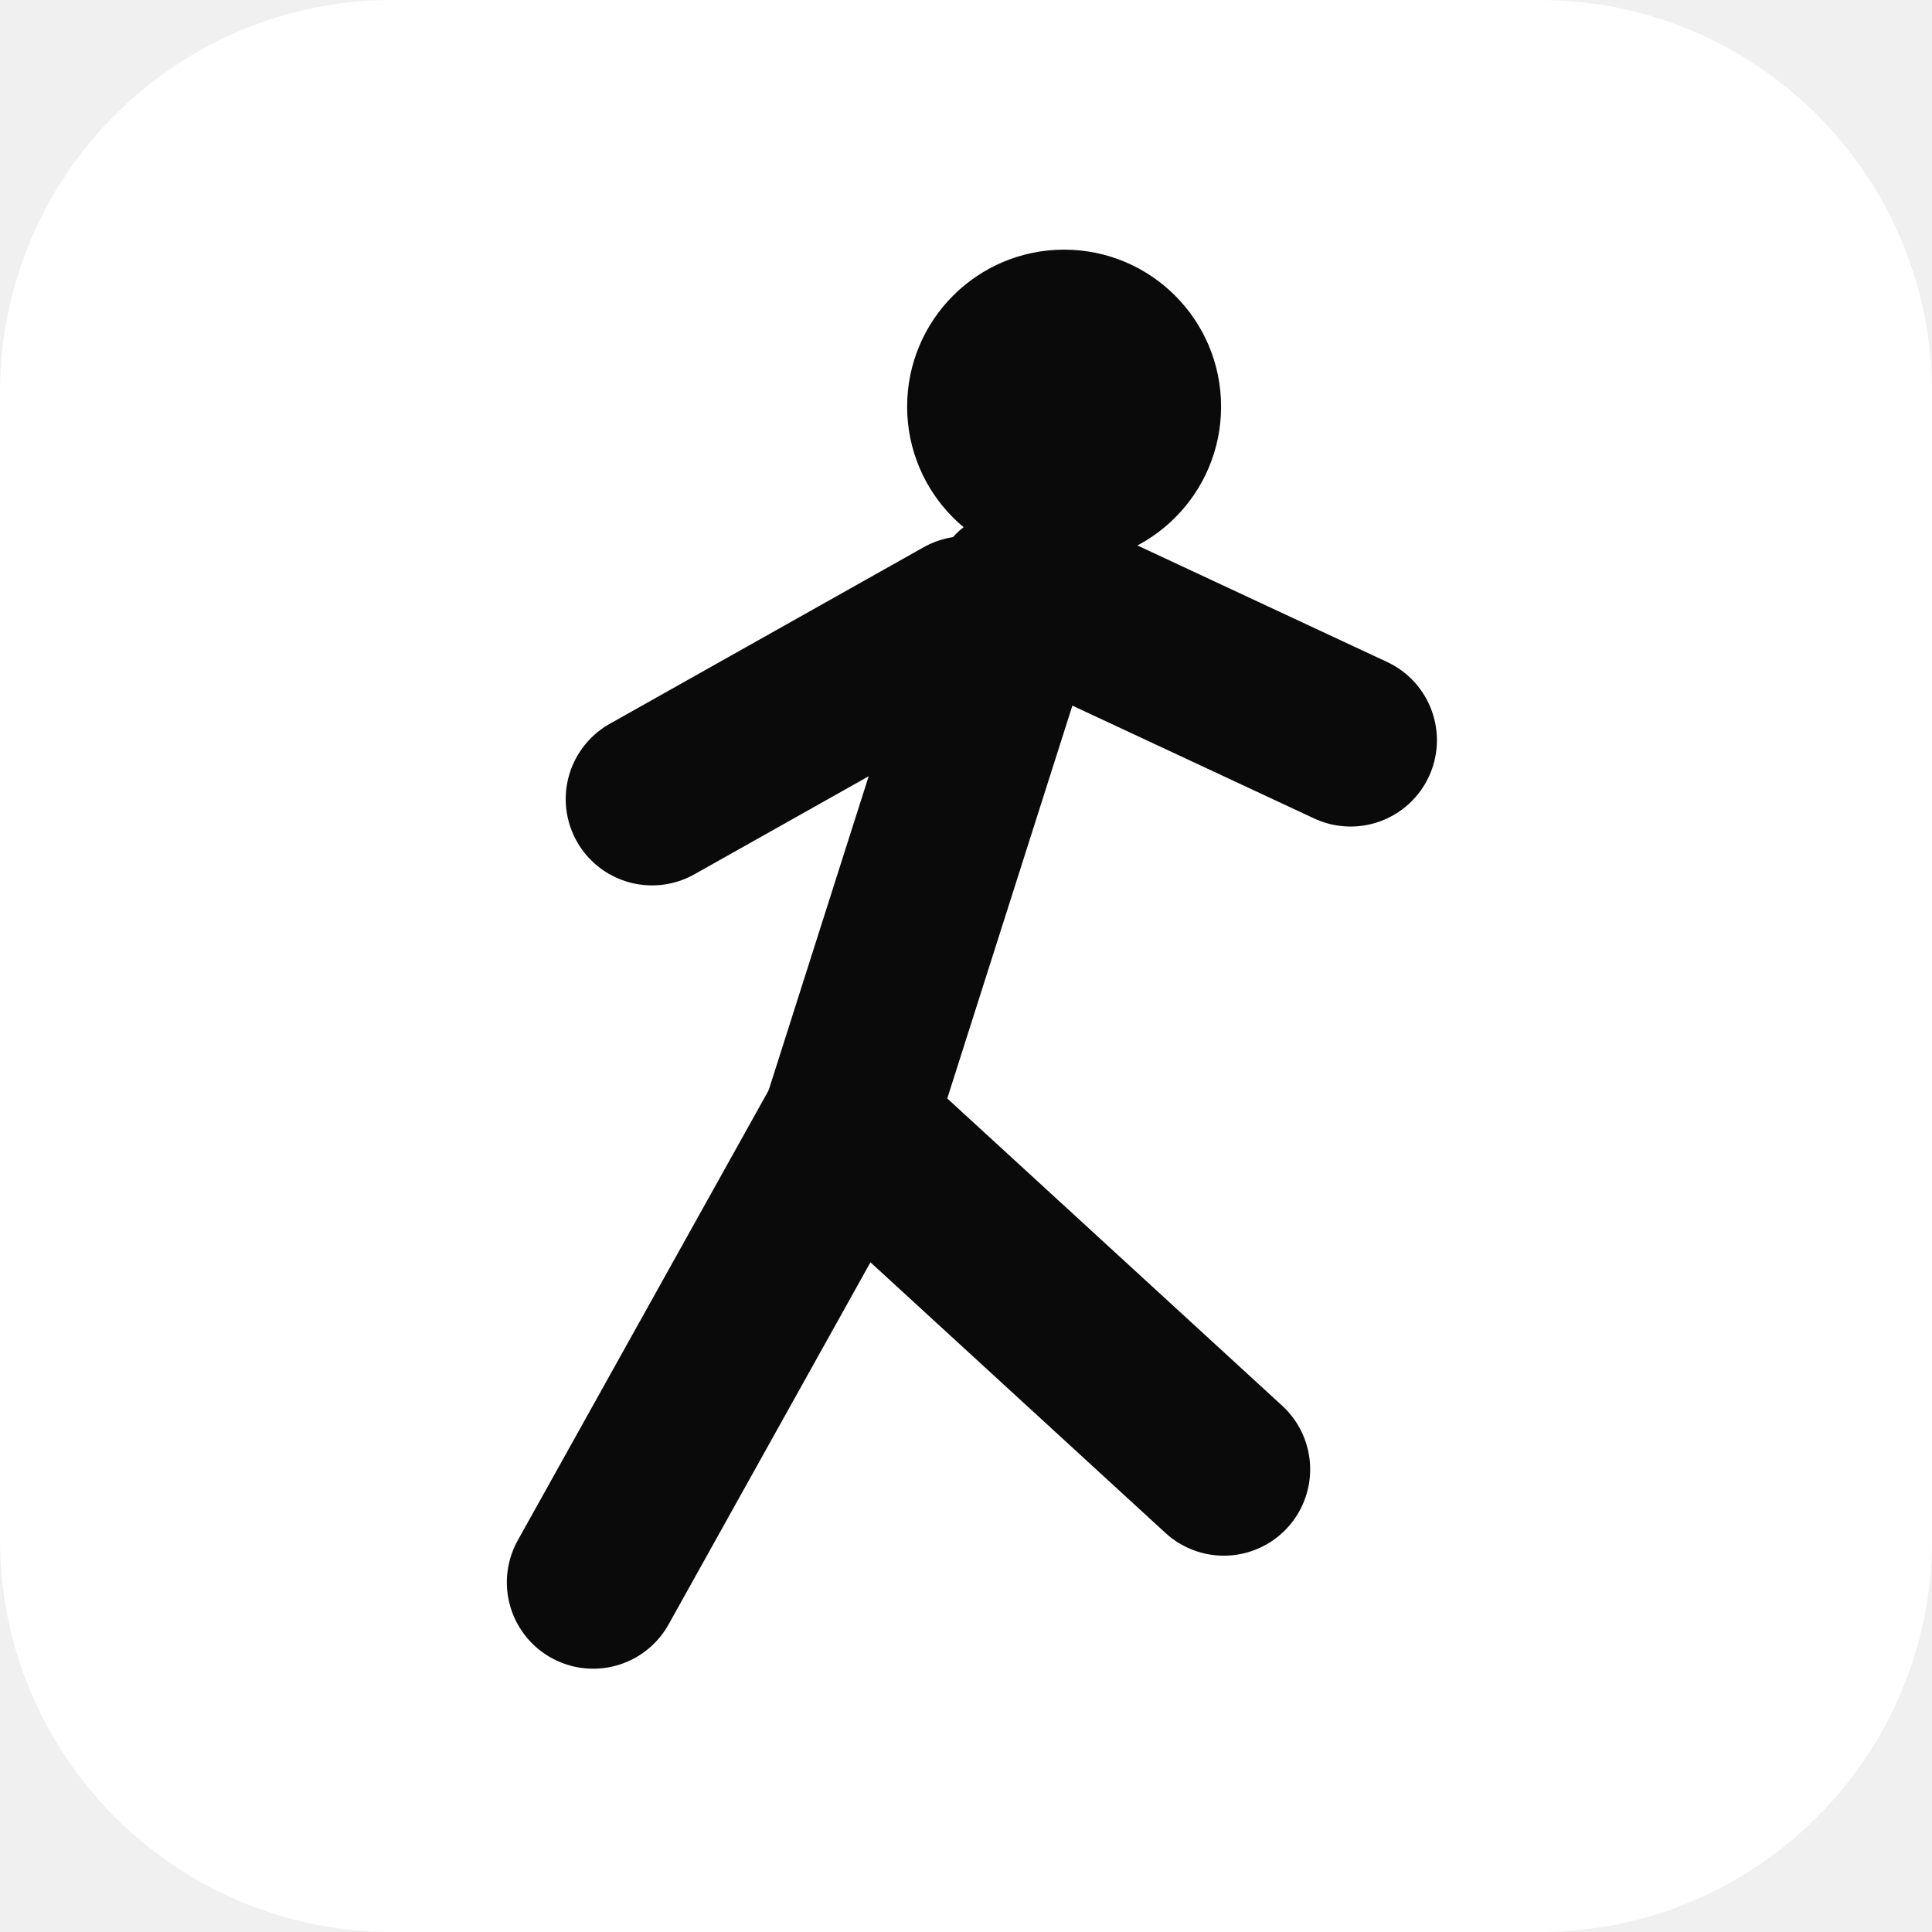
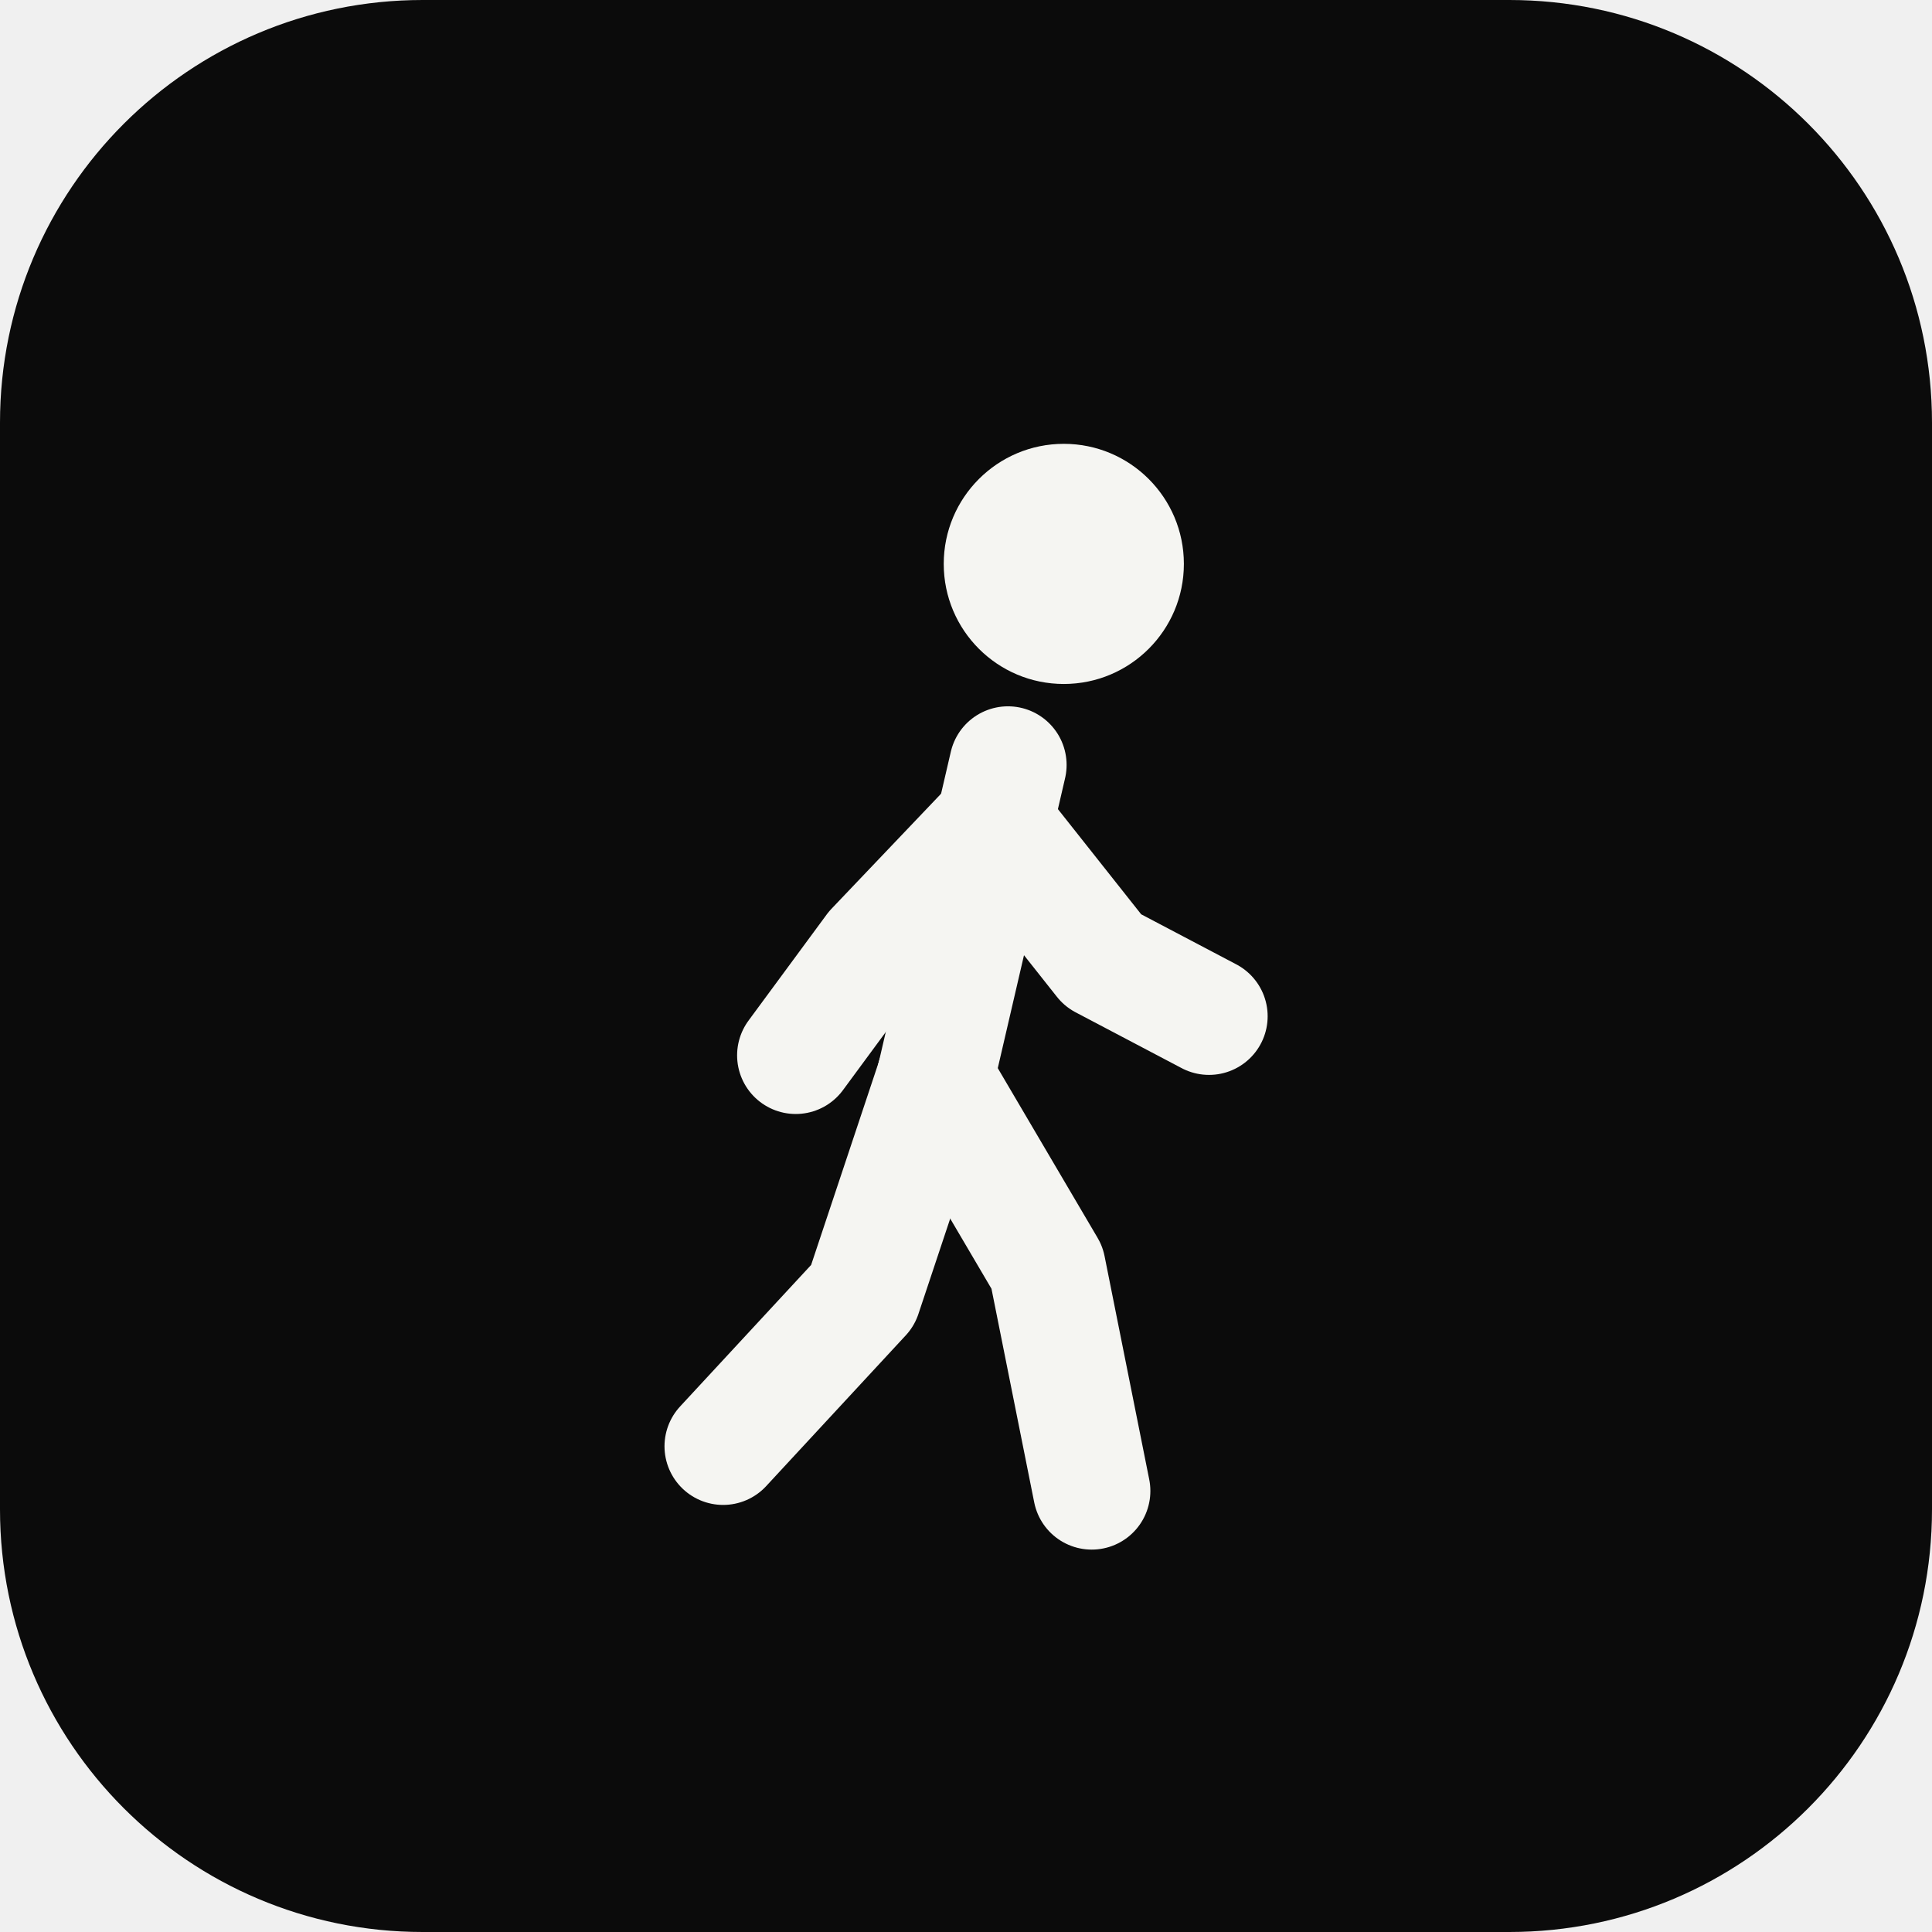
- <svg xmlns="http://www.w3.org/2000/svg" viewBox="0 0 64 64" width="64" height="64" role="img" aria-label="Strollane">
-   <rect width="64" height="64" rx="13" fill="#ffffff" />
-   <g transform="translate(6.65 5.67) scale(1.3)" fill="none" stroke="#0a0a0a" stroke-width="4.4" stroke-linecap="round" stroke-linejoin="round">
-     <line x1="16.50" y1="24.30" x2="10.00" y2="35.96" />
-     <line x1="16.50" y1="24.30" x2="26.07" y2="33.08" />
-     <line x1="20.80" y1="10.80" x2="16.50" y2="24.30" />
-     <line x1="21.80" y1="11.00" x2="29.30" y2="14.50" />
-     <line x1="19.50" y1="11.50" x2="11.50" y2="16.00" />
-     <circle cx="22" cy="6" r="4" fill="#0a0a0a" stroke="none" />
+ <svg xmlns="http://www.w3.org/2000/svg" viewBox="0 0 64 64" width="64" height="64" role="img" aria-label="STROLLANE">
+   <rect width="64" height="64" rx="14" fill="#0B0B0B" />
+   <g color="#F5F5F2" transform="translate(9.34 11.28) scale(1.85)">
+     <g fill="none" stroke="currentColor" stroke-width="2.1" stroke-linecap="round" stroke-linejoin="round">
+       <path d="M13 7.6 11.7 13.2" />
+       <path d="M12.8 8.7 14.7 11.1 16.6 12.1" />
+       <path d="M12.6 8.8 10.6 10.9 9.2 12.8" />
+       <path d="M11.7 13.2 13.7 16.6 14.5 20.6" />
+       <path d="M11.7 13.2 10.4 17.1 7.9 19.8" />
+     </g>
+     <circle cx="14" cy="4" r="2.15" fill="currentColor" />
  </g>
</svg>
